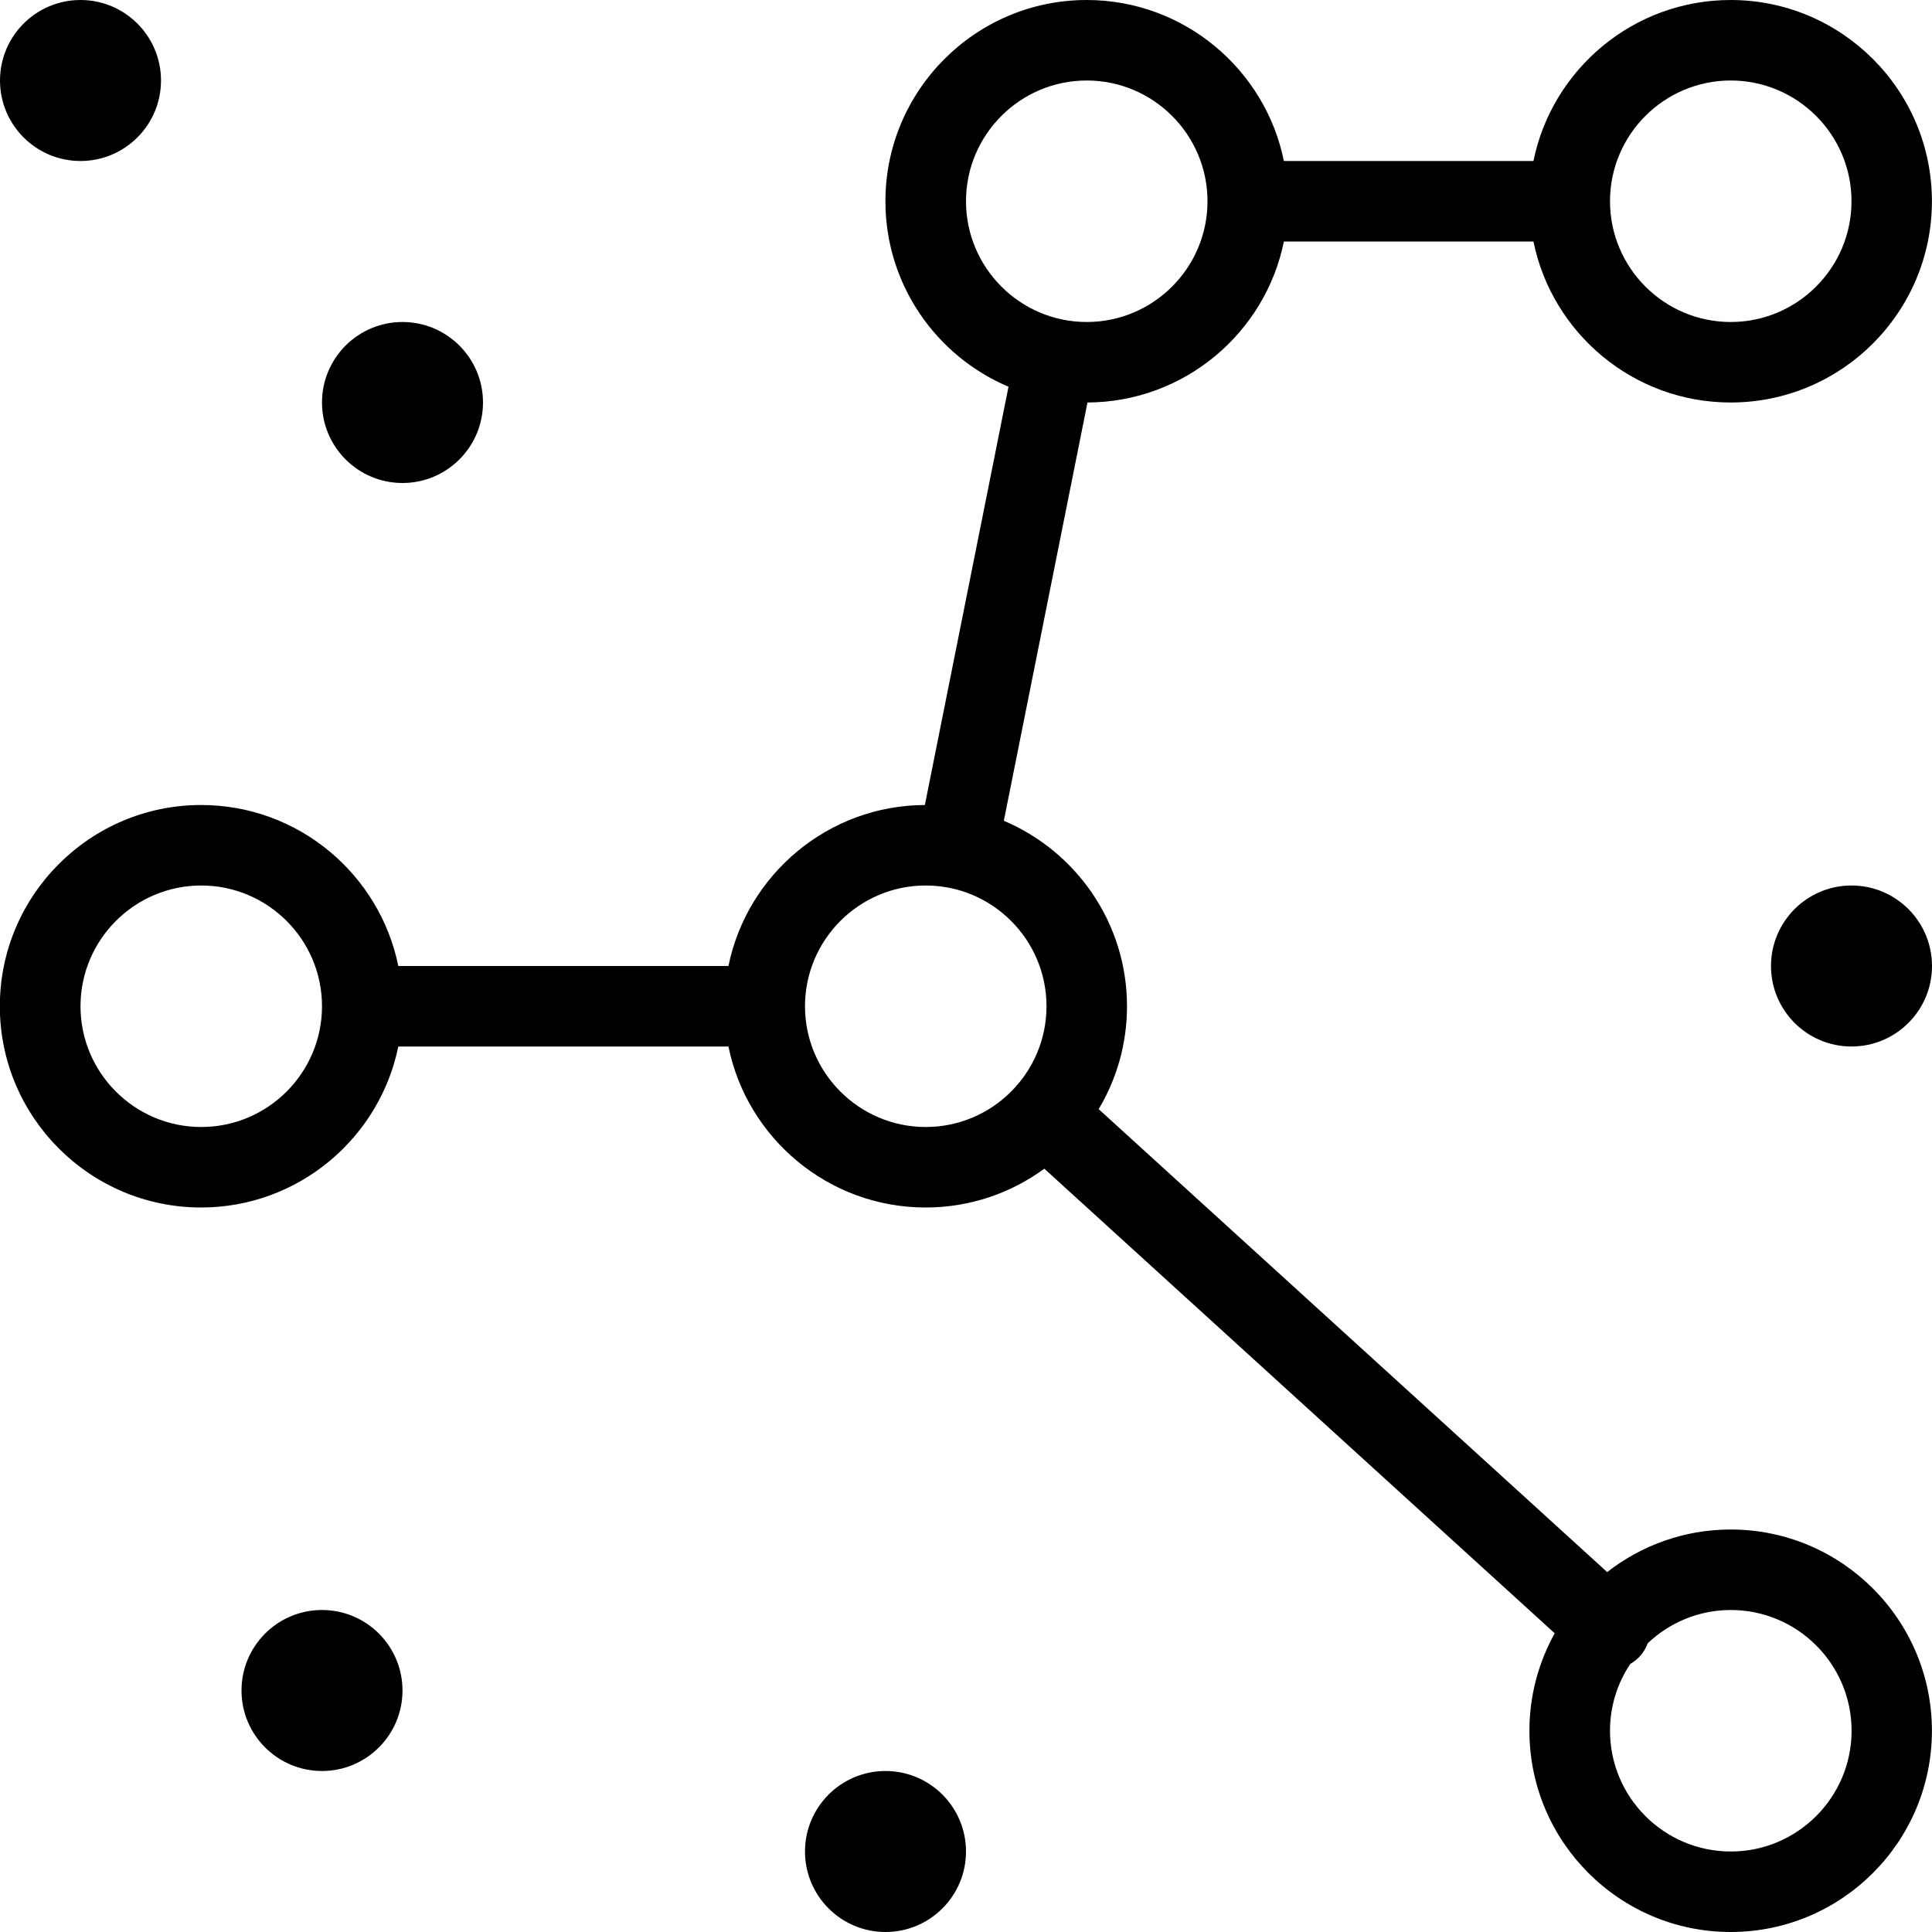
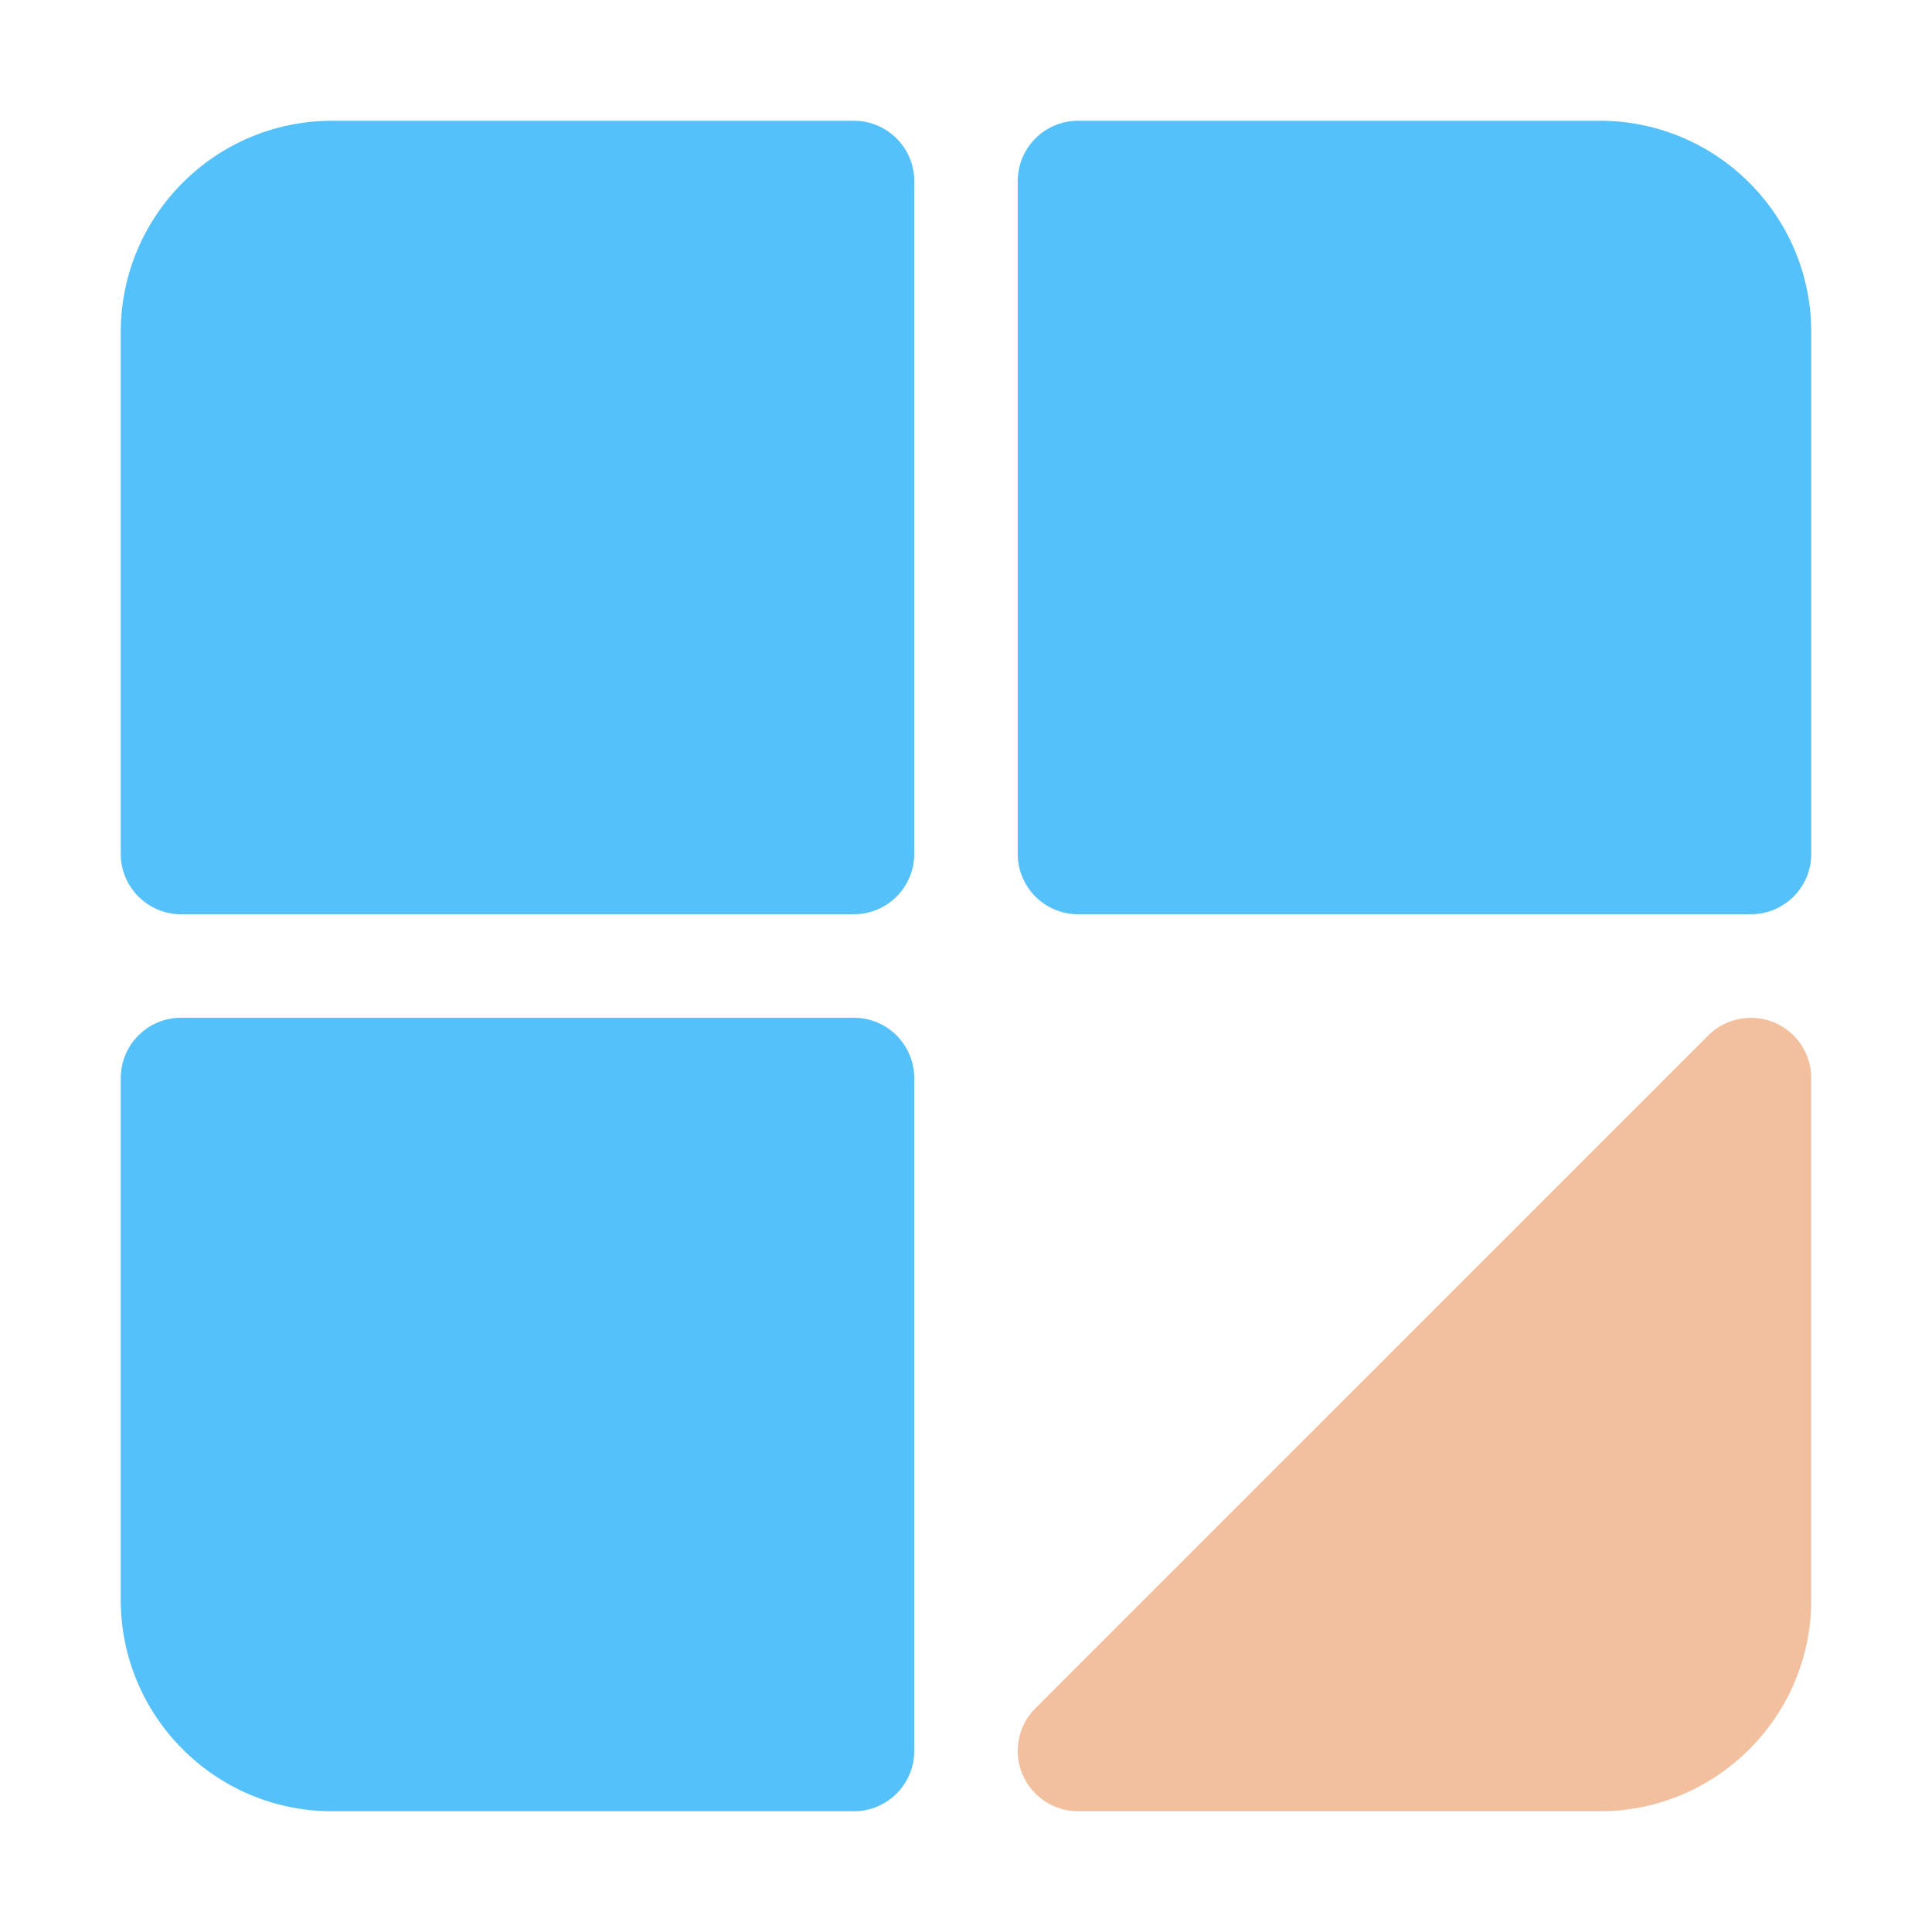
- <svg xmlns="http://www.w3.org/2000/svg" id="Layer_1" data-name="Layer 1" viewBox="0 0 24 24">
-   <path d="m21.5,19c-.578,0-1.111.198-1.535.529l-6.317-5.751c.224-.374.352-.811.352-1.278,0-1.035-.632-1.924-1.53-2.304l1.039-5.196c1.203-.005,2.209-.863,2.44-2h3.1c.232,1.14,1.242,2,2.45,2,1.379,0,2.5-1.121,2.5-2.5s-1.121-2.5-2.5-2.5c-1.208,0-2.218.86-2.45,2h-3.1c-.232-1.14-1.242-2-2.45-2-1.378,0-2.5,1.121-2.5,2.5,0,1.035.631,1.924,1.529,2.304l-1.039,5.196c-1.203.005-2.208.863-2.44,2h-4.101c-.232-1.14-1.242-2-2.45-2-1.378,0-2.5,1.121-2.5,2.5s1.122,2.5,2.5,2.5c1.207,0,2.217-.86,2.45-2h4.101c.232,1.14,1.242,2,2.45,2,.551,0,1.06-.179,1.474-.482l6.34,5.771c-.199.359-.314.772-.314,1.211,0,1.379,1.121,2.5,2.5,2.5s2.5-1.121,2.5-2.5-1.121-2.5-2.5-2.5Zm0-18c.827,0,1.5.673,1.5,1.5s-.673,1.5-1.5,1.5-1.5-.673-1.5-1.5.673-1.5,1.5-1.5Zm-9.5,1.5c0-.827.673-1.5,1.5-1.5s1.5.673,1.5,1.5-.673,1.5-1.5,1.5-1.5-.673-1.5-1.5ZM2.5,14c-.827,0-1.5-.673-1.5-1.5s.673-1.5,1.5-1.5,1.5.673,1.5,1.5-.673,1.5-1.5,1.5Zm7.5-1.5c0-.827.673-1.5,1.5-1.5s1.5.673,1.5,1.5-.673,1.5-1.5,1.5-1.5-.673-1.5-1.5Zm11.5,10.5c-.827,0-1.5-.673-1.5-1.5,0-.307.093-.593.252-.83.043-.025.083-.057.119-.095.044-.049.077-.104.098-.162.269-.255.632-.413,1.032-.413.827,0,1.5.673,1.5,1.5s-.673,1.5-1.5,1.5Zm-16.5-2c0,.552-.448,1-1,1s-1-.448-1-1,.448-1,1-1,1,.448,1,1Zm19-9c0,.552-.448,1-1,1s-1-.448-1-1,.448-1,1-1,1,.448,1,1Zm-12,11c0,.552-.448,1-1,1s-1-.448-1-1,.448-1,1-1,1,.448,1,1ZM0,1C0,.448.448,0,1,0s1,.448,1,1-.448,1-1,1-1-.448-1-1Zm4,4c0-.552.448-1,1-1s1,.448,1,1-.448,1-1,1-1-.448-1-1Z" />
+ <svg xmlns="http://www.w3.org/2000/svg" id="Balloon" style="enable-background:new 0 0 32 32;" version="1.1" viewBox="0 0 32 32" xml:space="preserve">
+   <style type="text/css">
+ 	.st0{fill:#55C1FA;}
+ 	.st1{fill:#F2C09E;}
+ </style>
+   <g>
+     <path class="st0" d="M14.143,2H5.5C3.57,2,2,3.57,2,5.5v8.643c0,0.552,0.448,1,1,1h11.143c0.552,0,1-0.448,1-1V3   C15.143,2.448,14.695,2,14.143,2z" />
+     <path class="st0" d="M26.5,2h-8.643c-0.553,0-1,0.448-1,1v11.143c0,0.552,0.447,1,1,1H29c0.553,0,1-0.448,1-1V5.5   C30,3.57,28.43,2,26.5,2z" />
+     <path class="st0" d="M14.143,16.857H3c-0.552,0-1,0.447-1,1V26.5C2,28.43,3.57,30,5.5,30h8.643c0.552,0,1-0.447,1-1V17.857   C15.143,17.305,14.695,16.857,14.143,16.857z" />
+     <path class="st1" d="M29.383,16.934c-0.374-0.154-0.804-0.069-1.09,0.217L17.15,28.293c-0.286,0.286-0.372,0.716-0.217,1.09   C17.088,29.757,17.453,30,17.857,30H26.5c1.93,0,3.5-1.57,3.5-3.5v-8.643C30,17.453,29.757,17.088,29.383,16.934z" />
+   </g>
</svg>
